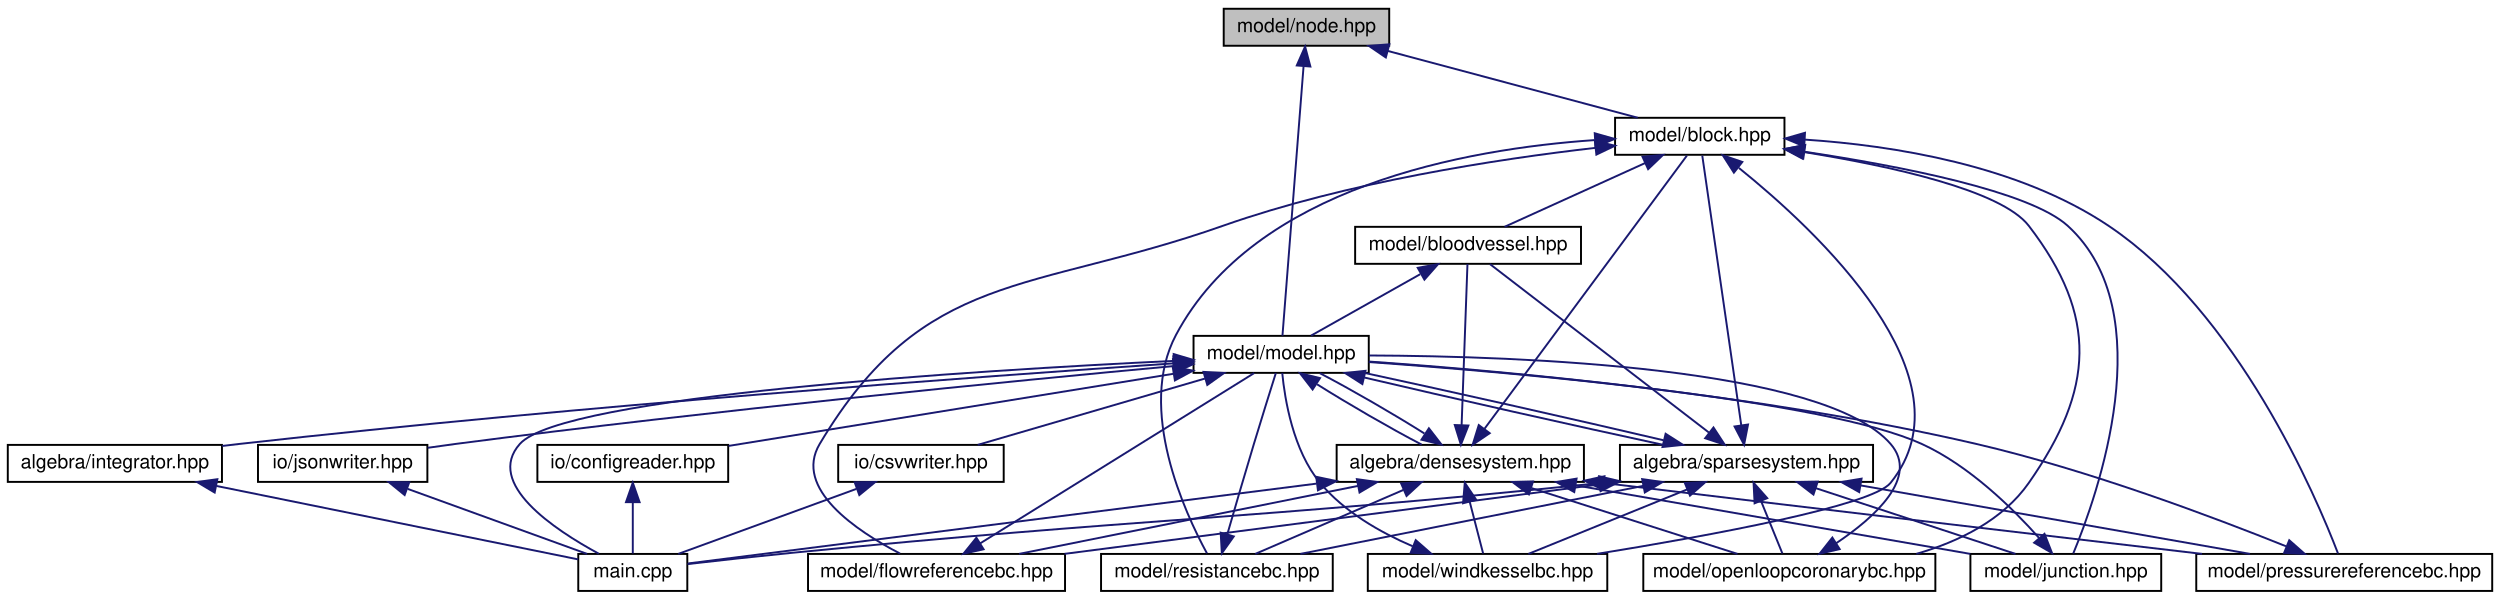
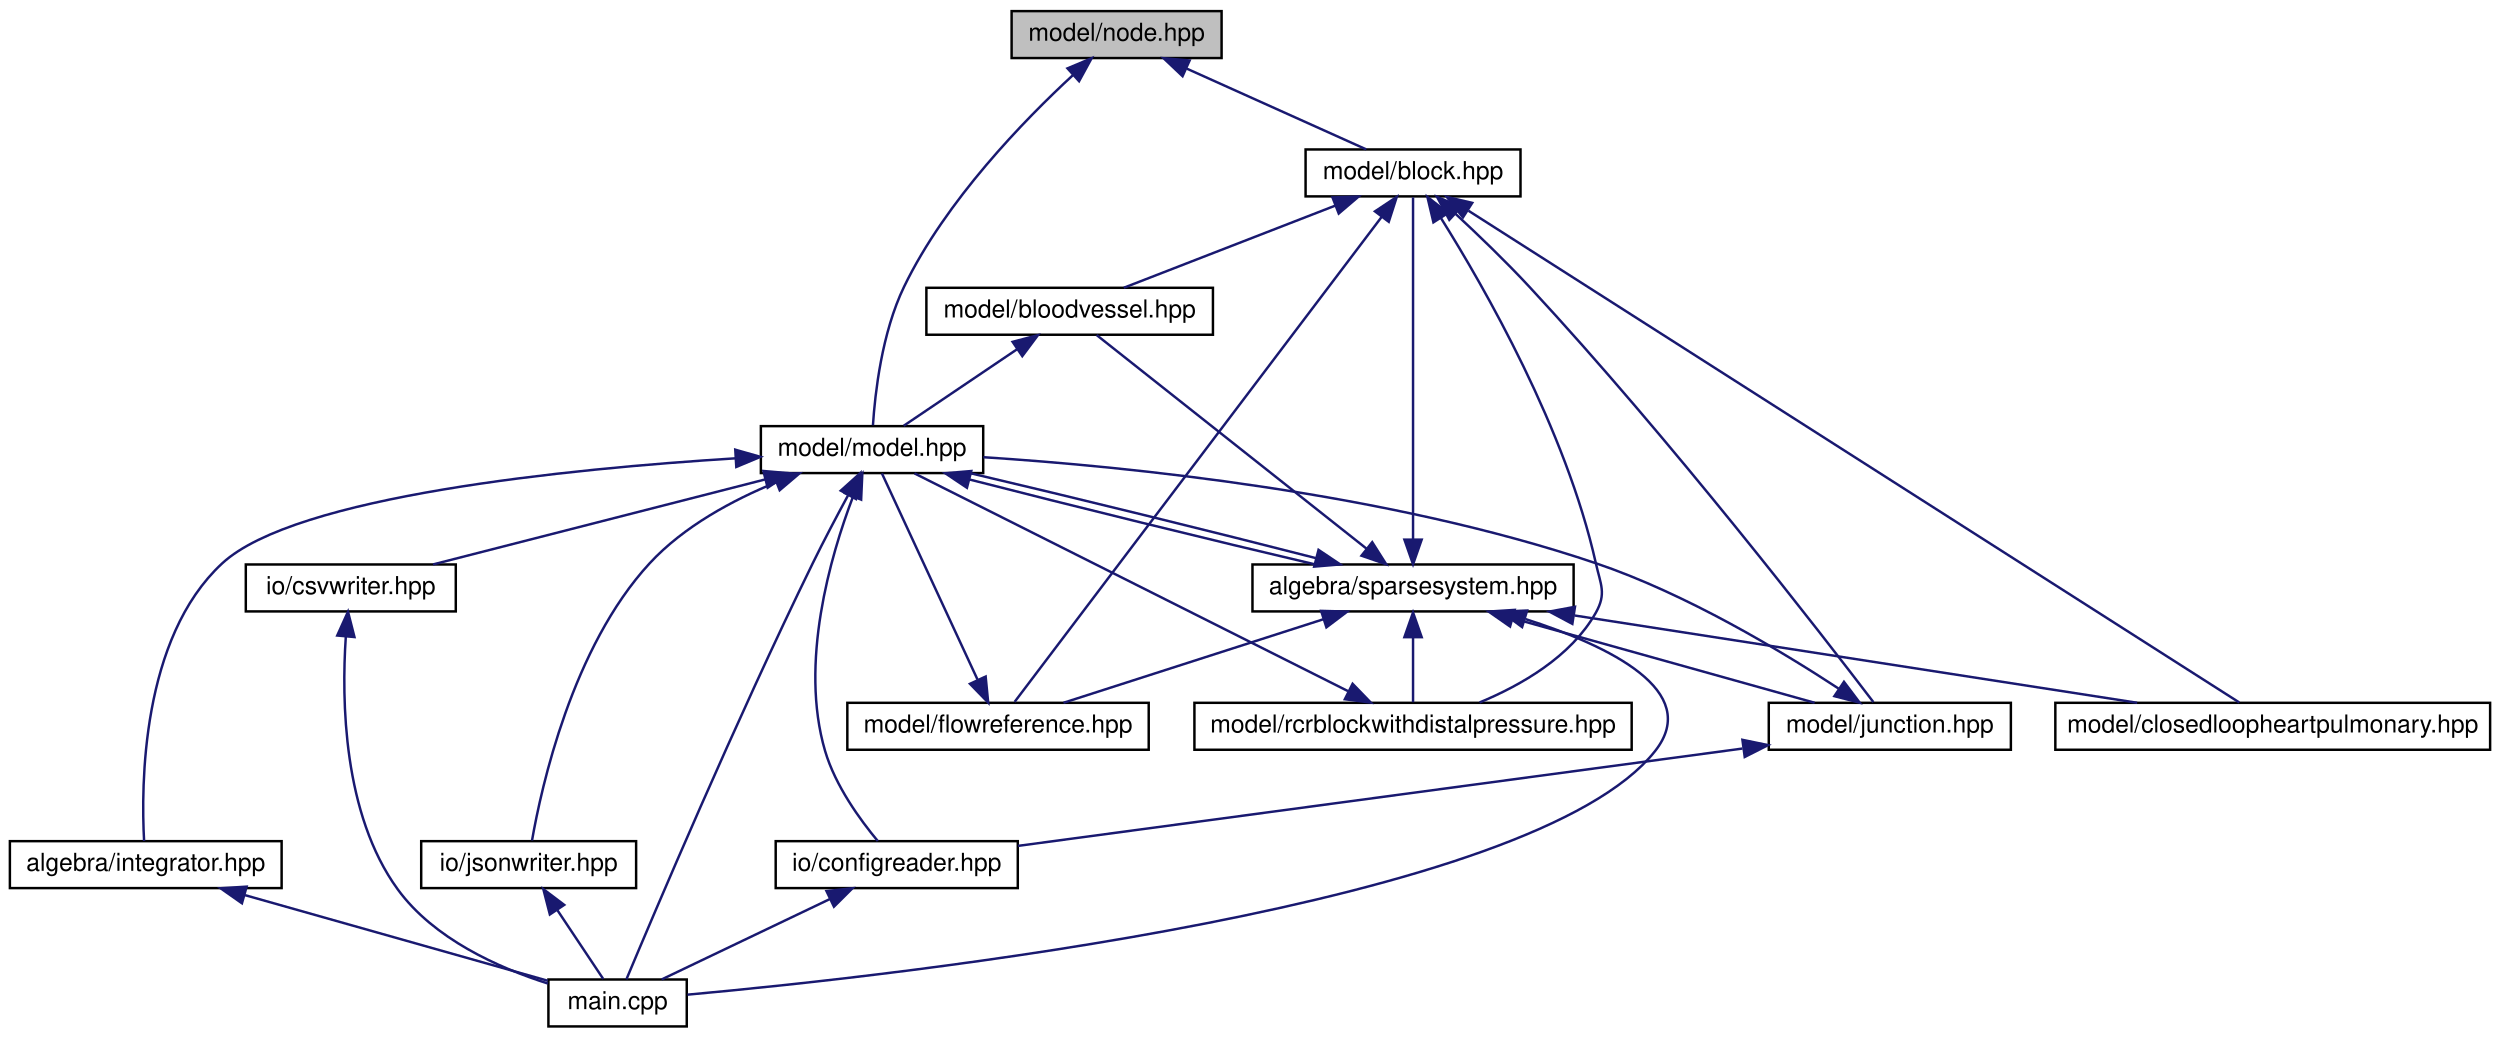
- <svg xmlns="http://www.w3.org/2000/svg" xmlns:xlink="http://www.w3.org/1999/xlink" width="1284pt" height="308pt" viewBox="0.00 0.00 1284.00 308.00">
-   <g id="graph0" class="graph" transform="scale(1 1) rotate(0) translate(4 304)">
+ <svg xmlns="http://www.w3.org/2000/svg" xmlns:xlink="http://www.w3.org/1999/xlink" width="1012pt" height="420pt" viewBox="0.00 0.00 1012.00 420.00">
+   <g id="graph0" class="graph" transform="scale(1 1) rotate(0) translate(4 416)">
    <g id="node1" class="node">
      <g id="a_node1">
        <a xlink:title="MODEL::Node source file.">
-           <polygon fill="#bfbfbf" stroke="black" points="624.5,-280.5 624.5,-299.5 709.5,-299.5 709.5,-280.5 624.5,-280.5" />
-           <text text-anchor="middle" x="667" y="-287.5" font-family="Helvetica,sans-Serif" font-size="10.00">model/node.hpp</text>
+           <polygon fill="#bfbfbf" stroke="black" points="405.5,-392.5 405.5,-411.5 490.5,-411.5 490.5,-392.5 405.5,-392.5" />
+           <text text-anchor="middle" x="448" y="-399.5" font-family="Helvetica,sans-Serif" font-size="10.00">model/node.hpp</text>
        </a>
      </g>
    </g>
    <g id="node2" class="node">
      <g id="a_node2">
        <a xlink:href="block_8hpp.html" target="_top" xlink:title="MODEL::Block source file.">
-           <polygon fill="none" stroke="black" points="825.5,-224.5 825.5,-243.5 912.5,-243.5 912.5,-224.5 825.5,-224.5" />
-           <text text-anchor="middle" x="869" y="-231.5" font-family="Helvetica,sans-Serif" font-size="10.00">model/block.hpp</text>
+           <polygon fill="none" stroke="black" points="524.5,-336.5 524.5,-355.5 611.5,-355.5 611.5,-336.5 524.5,-336.5" />
+           <text text-anchor="middle" x="568" y="-343.5" font-family="Helvetica,sans-Serif" font-size="10.00">model/block.hpp</text>
        </a>
      </g>
    </g>
    <g id="edge1" class="edge">
-       <path fill="none" stroke="midnightblue" d="M708.79,-277.83C746.93,-267.63 802.48,-252.78 837.14,-243.52" />
-       <polygon fill="midnightblue" stroke="midnightblue" points="707.76,-274.48 699.01,-280.44 709.57,-281.24 707.76,-274.48" />
+       <path fill="none" stroke="midnightblue" d="M476.37,-388.23C498.82,-378.13 529.54,-364.31 549.07,-355.52" />
+       <polygon fill="midnightblue" stroke="midnightblue" points="474.7,-385.15 467.01,-392.44 477.57,-391.53 474.7,-385.15" />
    </g>
    <g id="node4" class="node">
      <g id="a_node4">
        <a xlink:href="model_8hpp.html" target="_top" xlink:title="MODEL::Model source file.">
-           <polygon fill="none" stroke="black" points="609,-112.5 609,-131.5 699,-131.5 699,-112.5 609,-112.5" />
-           <text text-anchor="middle" x="654" y="-119.5" font-family="Helvetica,sans-Serif" font-size="10.00">model/model.hpp</text>
-         </a>
-       </g>
-     </g>
-     <g id="edge47" class="edge">
-       <path fill="none" stroke="midnightblue" d="M665.51,-269.93C662.69,-233.92 656.68,-157.23 654.67,-131.57" />
-       <polygon fill="midnightblue" stroke="midnightblue" points="662.03,-270.38 666.3,-280.08 669.01,-269.83 662.03,-270.38" />
+           <polygon fill="none" stroke="black" points="304,-224.5 304,-243.5 394,-243.5 394,-224.5 304,-224.5" />
+           <text text-anchor="middle" x="349" y="-231.5" font-family="Helvetica,sans-Serif" font-size="10.00">model/model.hpp</text>
+         </a>
+       </g>
+     </g>
+     <g id="edge30" class="edge">
+       <path fill="none" stroke="midnightblue" d="M430.44,-385.7C410.59,-367.38 378.86,-334.79 362,-300 352.96,-281.36 350.21,-256.8 349.37,-243.86" />
+       <polygon fill="midnightblue" stroke="midnightblue" points="428.12,-388.33 437.89,-392.43 432.81,-383.13 428.12,-388.33" />
    </g>
    <g id="node3" class="node">
      <g id="a_node3">
        <a xlink:href="bloodvessel_8hpp.html" target="_top" xlink:title="MODEL::BloodVessel source file.">
-           <polygon fill="none" stroke="black" points="692,-168.5 692,-187.5 808,-187.5 808,-168.5 692,-168.5" />
-           <text text-anchor="middle" x="750" y="-175.5" font-family="Helvetica,sans-Serif" font-size="10.00">model/bloodvessel.hpp</text>
+           <polygon fill="none" stroke="black" points="371,-280.5 371,-299.5 487,-299.5 487,-280.5 371,-280.5" />
+           <text text-anchor="middle" x="429" y="-287.5" font-family="Helvetica,sans-Serif" font-size="10.00">model/bloodvessel.hpp</text>
        </a>
      </g>
    </g>
    <g id="edge2" class="edge">
-       <path fill="none" stroke="midnightblue" d="M840.86,-220.23C818.6,-210.13 788.14,-196.31 768.77,-187.52" />
-       <polygon fill="midnightblue" stroke="midnightblue" points="839.59,-223.5 850.14,-224.44 842.48,-217.12 839.59,-223.5" />
-     </g>
-     <g id="node7" class="node">
-       <g id="a_node7">
-         <a xlink:href="flowreferencebc_8hpp.html" target="_top" xlink:title="MODEL::FlowReferenceBC source file.">
-           <polygon fill="none" stroke="black" points="411,-0.5 411,-19.5 543,-19.5 543,-0.5 411,-0.5" />
-           <text text-anchor="middle" x="477" y="-7.5" font-family="Helvetica,sans-Serif" font-size="10.00">model/flowreferencebc.hpp</text>
-         </a>
-       </g>
-     </g>
-     <g id="edge41" class="edge">
-       <path fill="none" stroke="midnightblue" d="M815.41,-228.06C764.92,-222.26 687.73,-210.46 624,-188 525.34,-153.23 470.55,-165.86 417,-76 403.32,-53.04 435.96,-31.27 458.27,-19.67" />
-       <polygon fill="midnightblue" stroke="midnightblue" points="815.13,-231.55 825.45,-229.17 815.9,-224.59 815.13,-231.55" />
+       <path fill="none" stroke="midnightblue" d="M536.52,-332.77C510.41,-322.63 473.96,-308.47 450.92,-299.52" />
+       <polygon fill="midnightblue" stroke="midnightblue" points="535.39,-336.08 545.98,-336.44 537.92,-329.56 535.39,-336.08" />
    </g>
    <g id="node8" class="node">
      <g id="a_node8">
-         <a xlink:href="junction_8hpp.html" target="_top" xlink:title="MODEL::Junction source file.">
-           <polygon fill="none" stroke="black" points="1008,-0.5 1008,-19.5 1106,-19.5 1106,-0.5 1008,-0.5" />
-           <text text-anchor="middle" x="1057" y="-7.5" font-family="Helvetica,sans-Serif" font-size="10.00">model/junction.hpp</text>
-         </a>
-       </g>
-     </g>
-     <g id="edge42" class="edge">
-       <path fill="none" stroke="midnightblue" d="M922.86,-226.06C971.51,-218.77 1038.39,-205.86 1058,-188 1106.85,-143.51 1072.94,-48.91 1060.83,-19.74" />
-       <polygon fill="midnightblue" stroke="midnightblue" points="922.17,-222.62 912.78,-227.53 923.18,-229.55 922.17,-222.62" />
+         <a xlink:href="closedloopheartpulmonary_8hpp.html" target="_top" xlink:title="MODEL::ClosedLoopHeartPulmonary source file.">
+           <polygon fill="none" stroke="black" points="828,-112.5 828,-131.5 1004,-131.5 1004,-112.5 828,-112.5" />
+           <text text-anchor="middle" x="916" y="-119.5" font-family="Helvetica,sans-Serif" font-size="10.00">model/closedloopheartpulmonary.hpp</text>
+         </a>
+       </g>
+     </g>
+     <g id="edge26" class="edge">
+       <path fill="none" stroke="midnightblue" d="M590.45,-330.68C656.63,-288.46 849.56,-165.39 902.45,-131.64" />
+       <polygon fill="midnightblue" stroke="midnightblue" points="588.19,-327.97 581.64,-336.3 591.96,-333.87 588.19,-327.97" />
    </g>
    <g id="node9" class="node">
      <g id="a_node9">
-         <a xlink:href="openloopcoronarybc_8hpp.html" target="_top" xlink:title="MODEL::OpenLoopCoronaryBC source file.">
-           <polygon fill="none" stroke="black" points="840,-0.5 840,-19.5 990,-19.5 990,-0.5 840,-0.5" />
-           <text text-anchor="middle" x="915" y="-7.5" font-family="Helvetica,sans-Serif" font-size="10.00">model/openloopcoronarybc.hpp</text>
-         </a>
-       </g>
-     </g>
-     <g id="edge43" class="edge">
-       <path fill="none" stroke="midnightblue" d="M922.52,-225.9C966.54,-218.83 1023.88,-206.37 1038,-188 1073.75,-141.48 1071.61,-104.08 1038,-56 1024.65,-36.9 1002.27,-25.88 980.23,-19.53" />
-       <polygon fill="midnightblue" stroke="midnightblue" points="921.85,-222.46 912.5,-227.45 922.92,-229.38 921.85,-222.46" />
+         <a xlink:href="flowreference_8hpp.html" target="_top" xlink:title="MODEL::FlowReference source file.">
+           <polygon fill="none" stroke="black" points="339,-112.5 339,-131.5 461,-131.5 461,-112.5 339,-112.5" />
+           <text text-anchor="middle" x="400" y="-119.5" font-family="Helvetica,sans-Serif" font-size="10.00">model/flowreference.hpp</text>
+         </a>
+       </g>
+     </g>
+     <g id="edge27" class="edge">
+       <path fill="none" stroke="midnightblue" d="M555.35,-328.28C521.91,-284.1 432.04,-165.34 406.72,-131.88" />
+       <polygon fill="midnightblue" stroke="midnightblue" points="552.59,-330.44 561.41,-336.3 558.17,-326.21 552.59,-330.44" />
    </g>
    <g id="node10" class="node">
      <g id="a_node10">
-         <a xlink:href="pressurereferencebc_8hpp.html" target="_top" xlink:title="MODEL::PressureReferenceBC source file.">
-           <polygon fill="none" stroke="black" points="1124,-0.5 1124,-19.5 1276,-19.5 1276,-0.5 1124,-0.5" />
-           <text text-anchor="middle" x="1200" y="-7.5" font-family="Helvetica,sans-Serif" font-size="10.00">model/pressurereferencebc.hpp</text>
-         </a>
-       </g>
-     </g>
-     <g id="edge44" class="edge">
-       <path fill="none" stroke="midnightblue" d="M923.05,-232.29C968.19,-229.3 1032.47,-219.23 1079,-188 1145.45,-143.4 1185.63,-48.87 1196.8,-19.73" />
-       <polygon fill="midnightblue" stroke="midnightblue" points="922.65,-228.81 912.86,-232.87 923.04,-235.8 922.65,-228.81" />
-     </g>
-     <g id="node11" class="node">
-       <g id="a_node11">
-         <a xlink:href="resistancebc_8hpp.html" target="_top" xlink:title="MODEL::ResistanceBC source file.">
-           <polygon fill="none" stroke="black" points="561.5,-0.5 561.5,-19.5 680.5,-19.5 680.5,-0.5 561.5,-0.5" />
-           <text text-anchor="middle" x="621" y="-7.5" font-family="Helvetica,sans-Serif" font-size="10.00">model/resistancebc.hpp</text>
-         </a>
-       </g>
-     </g>
-     <g id="edge45" class="edge">
-       <path fill="none" stroke="midnightblue" d="M815,-232.05C748.81,-227.48 640.45,-208.09 600,-132 579.78,-93.97 604.55,-40.62 615.89,-19.8" />
-       <polygon fill="midnightblue" stroke="midnightblue" points="815.06,-235.55 825.25,-232.66 815.47,-228.57 815.06,-235.55" />
+         <a xlink:href="junction_8hpp.html" target="_top" xlink:title="MODEL::Junction source file.">
+           <polygon fill="none" stroke="black" points="712,-112.5 712,-131.5 810,-131.5 810,-112.5 712,-112.5" />
+           <text text-anchor="middle" x="761" y="-119.5" font-family="Helvetica,sans-Serif" font-size="10.00">model/junction.hpp</text>
+         </a>
+       </g>
+     </g>
+     <g id="edge28" class="edge">
+       <path fill="none" stroke="midnightblue" d="M585.05,-329.58C594.19,-321.1 605.49,-310.24 615,-300 672.19,-238.41 734.29,-158.11 754.35,-131.78" />
+       <polygon fill="midnightblue" stroke="midnightblue" points="582.68,-327.01 577.68,-336.35 587.42,-332.16 582.68,-327.01" />
    </g>
    <g id="node12" class="node">
      <g id="a_node12">
-         <a xlink:href="windkesselbc_8hpp.html" target="_top" xlink:title="MODEL::WindkesselBC source file.">
-           <polygon fill="none" stroke="black" points="698.5,-0.5 698.5,-19.5 821.5,-19.5 821.5,-0.5 698.5,-0.5" />
-           <text text-anchor="middle" x="760" y="-7.5" font-family="Helvetica,sans-Serif" font-size="10.00">model/windkesselbc.hpp</text>
-         </a>
-       </g>
-     </g>
-     <g id="edge46" class="edge">
-       <path fill="none" stroke="midnightblue" d="M889.08,-217.76C928.9,-185.72 1010.44,-109.9 967,-56 957.48,-44.19 874.24,-28.91 816.26,-19.54" />
-       <polygon fill="midnightblue" stroke="midnightblue" points="886.53,-215.32 880.83,-224.25 890.85,-220.82 886.53,-215.32" />
+         <a xlink:href="rcrblockwithdistalpressure_8hpp.html" target="_top" xlink:title="MODEL::RCRBlockWithDistalPressure source file.">
+           <polygon fill="none" stroke="black" points="479.5,-112.5 479.5,-131.5 656.5,-131.5 656.5,-112.5 479.5,-112.5" />
+           <text text-anchor="middle" x="568" y="-119.5" font-family="Helvetica,sans-Serif" font-size="10.00">model/rcrblockwithdistalpressure.hpp</text>
+         </a>
+       </g>
+     </g>
+     <g id="edge29" class="edge">
+       <path fill="none" stroke="midnightblue" d="M579.32,-327.69C596.86,-299.71 629.87,-242.19 642,-188 643.94,-179.33 646.36,-175.75 642,-168 631.98,-150.18 611.72,-138.59 594.93,-131.64" />
+       <polygon fill="midnightblue" stroke="midnightblue" points="576.25,-325.99 573.81,-336.3 582.15,-329.76 576.25,-325.99" />
    </g>
    <g id="edge3" class="edge">
-       <path fill="none" stroke="midnightblue" d="M725.43,-163.18C707.76,-153.24 684.49,-140.15 669.39,-131.65" />
-       <polygon fill="midnightblue" stroke="midnightblue" points="724.14,-166.47 734.58,-168.32 727.58,-160.37 724.14,-166.47" />
+       <path fill="none" stroke="midnightblue" d="M407.7,-274.62C393.08,-264.76 374.17,-251.99 361.82,-243.65" />
+       <polygon fill="midnightblue" stroke="midnightblue" points="405.9,-277.63 416.15,-280.32 409.82,-271.83 405.9,-277.63" />
    </g>
    <g id="node5" class="node">
      <g id="a_node5">
-         <a xlink:href="densesystem_8hpp.html" target="_top" xlink:title="ALGEBRA::DenseSystem source file.">
-           <polygon fill="none" stroke="black" points="682.5,-56.5 682.5,-75.5 809.5,-75.5 809.5,-56.5 682.5,-56.5" />
-           <text text-anchor="middle" x="746" y="-63.5" font-family="Helvetica,sans-Serif" font-size="10.00">algebra/densesystem.hpp</text>
+         <a xlink:href="integrator_8hpp.html" target="_top" xlink:title="ALGEBRA::Integrator source file.">
+           <polygon fill="none" stroke="black" points="0,-56.5 0,-75.5 110,-75.5 110,-56.5 0,-56.5" />
+           <text text-anchor="middle" x="55" y="-63.5" font-family="Helvetica,sans-Serif" font-size="10.00">algebra/integrator.hpp</text>
        </a>
      </g>
    </g>
    <g id="edge4" class="edge">
-       <path fill="none" stroke="midnightblue" d="M672.45,-106.62C688.07,-96.76 710.13,-83.99 726.15,-75.65" />
-       <polygon fill="midnightblue" stroke="midnightblue" points="670.15,-103.94 663.67,-112.32 673.96,-109.81 670.15,-103.94" />
+       <path fill="none" stroke="midnightblue" d="M293.69,-230.47C225.66,-226.21 115.52,-215.21 86,-188 53.15,-157.72 53.1,-97.82 54.33,-75.58" />
+       <polygon fill="midnightblue" stroke="midnightblue" points="293.63,-233.97 303.82,-231.07 294.05,-226.98 293.63,-233.97" />
    </g>
    <g id="node6" class="node">
      <g id="a_node6">
        <a xlink:href="main_8cpp.html" target="_top" xlink:title="Main routine of svZeroDSolver.">
-           <polygon fill="none" stroke="black" points="293,-0.5 293,-19.5 349,-19.5 349,-0.5 293,-0.5" />
-           <text text-anchor="middle" x="321" y="-7.5" font-family="Helvetica,sans-Serif" font-size="10.00">main.cpp</text>
-         </a>
-       </g>
-     </g>
-     <g id="edge40" class="edge">
-       <path fill="none" stroke="midnightblue" d="M598.79,-118.65C496.29,-113.71 284.95,-100.62 263,-76 244.98,-55.79 280.52,-32.06 303.53,-19.62" />
-       <polygon fill="midnightblue" stroke="midnightblue" points="598.8,-122.15 608.95,-119.13 599.13,-115.16 598.8,-122.15" />
+           <polygon fill="none" stroke="black" points="218,-0.5 218,-19.5 274,-19.5 274,-0.5 218,-0.5" />
+           <text text-anchor="middle" x="246" y="-7.5" font-family="Helvetica,sans-Serif" font-size="10.00">main.cpp</text>
+         </a>
+       </g>
+     </g>
+     <g id="edge25" class="edge">
+       <path fill="none" stroke="midnightblue" d="M339.27,-215.45C334.79,-207.19 329.48,-197.16 325,-188 293.8,-124.22 260.37,-45.33 249.57,-19.57" />
+       <polygon fill="midnightblue" stroke="midnightblue" points="336.34,-217.38 344.22,-224.47 342.48,-214.01 336.34,-217.38" />
+     </g>
+     <g id="node7" class="node">
+       <g id="a_node7">
+         <a xlink:href="sparsesystem_8hpp.html" target="_top" xlink:title="ALGEBRA::SparseSystem source file.">
+           <polygon fill="none" stroke="black" points="503,-168.5 503,-187.5 633,-187.5 633,-168.5 503,-168.5" />
+           <text text-anchor="middle" x="568" y="-175.5" font-family="Helvetica,sans-Serif" font-size="10.00">algebra/sparsesystem.hpp</text>
+         </a>
+       </g>
+     </g>
+     <g id="edge6" class="edge">
+       <path fill="none" stroke="midnightblue" d="M388.46,-221.89C428.11,-211.7 488.68,-196.8 528.38,-187.52" />
+       <polygon fill="midnightblue" stroke="midnightblue" points="387.42,-218.55 378.61,-224.44 389.17,-225.33 387.42,-218.55" />
+     </g>
+     <g id="node11" class="node">
+       <g id="a_node11">
+         <a xlink:href="configreader_8hpp.html" target="_top" xlink:title="IO::ConfigReader source file.">
+           <polygon fill="none" stroke="black" points="310,-56.5 310,-75.5 408,-75.5 408,-56.5 310,-56.5" />
+           <text text-anchor="middle" x="359" y="-63.5" font-family="Helvetica,sans-Serif" font-size="10.00">io/configreader.hpp</text>
+         </a>
+       </g>
+     </g>
+     <g id="edge20" class="edge">
+       <path fill="none" stroke="midnightblue" d="M341.23,-214.76C332.13,-190.79 319.54,-147.56 330,-112 334.15,-97.91 344.22,-84.07 351.33,-75.54" />
+       <polygon fill="midnightblue" stroke="midnightblue" points="338.1,-216.35 345.07,-224.32 344.59,-213.74 338.1,-216.35" />
    </g>
    <g id="node13" class="node">
      <g id="a_node13">
-         <a xlink:href="integrator_8hpp.html" target="_top" xlink:title="ALGEBRA::Integrator source file.">
-           <polygon fill="none" stroke="black" points="0,-56.5 0,-75.5 110,-75.5 110,-56.5 0,-56.5" />
-           <text text-anchor="middle" x="55" y="-63.5" font-family="Helvetica,sans-Serif" font-size="10.00">algebra/integrator.hpp</text>
+         <a xlink:href="csvwriter_8hpp.html" target="_top" xlink:title="IO::write_csv source file.">
+           <polygon fill="none" stroke="black" points="95.5,-168.5 95.5,-187.5 180.5,-187.5 180.5,-168.5 95.5,-168.5" />
+           <text text-anchor="middle" x="138" y="-175.5" font-family="Helvetica,sans-Serif" font-size="10.00">io/csvwriter.hpp</text>
        </a>
      </g>
    </g>
    <g id="edge21" class="edge">
-       <path fill="none" stroke="midnightblue" d="M598.64,-117.37C501.42,-110.76 293.72,-95.62 119,-76 116.1,-75.67 113.13,-75.32 110.13,-74.95" />
-       <polygon fill="midnightblue" stroke="midnightblue" points="598.61,-120.87 608.82,-118.05 599.08,-113.89 598.61,-120.87" />
+       <path fill="none" stroke="midnightblue" d="M305.86,-221.96C266.01,-211.76 207.64,-196.82 171.28,-187.52" />
+       <polygon fill="midnightblue" stroke="midnightblue" points="305.01,-225.35 315.57,-224.44 306.75,-218.57 305.01,-225.35" />
    </g>
    <g id="node14" class="node">
      <g id="a_node14">
-         <a xlink:href="sparsesystem_8hpp.html" target="_top" xlink:title="ALGEBRA::SparseSystem source file.">
-           <polygon fill="none" stroke="black" points="828,-56.5 828,-75.5 958,-75.5 958,-56.5 828,-56.5" />
-           <text text-anchor="middle" x="893" y="-63.5" font-family="Helvetica,sans-Serif" font-size="10.00">algebra/sparsesystem.hpp</text>
+         <a xlink:href="jsonwriter_8hpp.html" target="_top" xlink:title="IO::write_json source file.">
+           <polygon fill="none" stroke="black" points="166.5,-56.5 166.5,-75.5 253.5,-75.5 253.5,-56.5 166.5,-56.5" />
+           <text text-anchor="middle" x="210" y="-63.5" font-family="Helvetica,sans-Serif" font-size="10.00">io/jsonwriter.hpp</text>
        </a>
      </g>
    </g>
    <g id="edge23" class="edge">
-       <path fill="none" stroke="midnightblue" d="M696.75,-110.09C740.15,-99.89 806.81,-84.86 850.23,-75.52" />
-       <polygon fill="midnightblue" stroke="midnightblue" points="695.71,-106.74 686.78,-112.44 697.32,-113.55 695.71,-106.74" />
-     </g>
-     <g id="node15" class="node">
-       <g id="a_node15">
-         <a xlink:href="configreader_8hpp.html" target="_top" xlink:title="IO::ConfigReader source file.">
-           <polygon fill="none" stroke="black" points="272,-56.5 272,-75.5 370,-75.5 370,-56.5 272,-56.5" />
-           <text text-anchor="middle" x="321" y="-63.5" font-family="Helvetica,sans-Serif" font-size="10.00">io/configreader.hpp</text>
-         </a>
-       </g>
-     </g>
-     <g id="edge34" class="edge">
-       <path fill="none" stroke="midnightblue" d="M598.48,-112C534.75,-101.66 431.18,-84.87 370.22,-74.98" />
-       <polygon fill="midnightblue" stroke="midnightblue" points="598.31,-115.52 608.74,-113.66 599.43,-108.61 598.31,-115.52" />
-     </g>
-     <g id="node16" class="node">
-       <g id="a_node16">
-         <a xlink:href="csvwriter_8hpp.html" target="_top" xlink:title="IO::write_csv source file.">
-           <polygon fill="none" stroke="black" points="426.5,-56.5 426.5,-75.5 511.5,-75.5 511.5,-56.5 426.5,-56.5" />
-           <text text-anchor="middle" x="469" y="-63.5" font-family="Helvetica,sans-Serif" font-size="10.00">io/csvwriter.hpp</text>
-         </a>
-       </g>
-     </g>
-     <g id="edge36" class="edge">
-       <path fill="none" stroke="midnightblue" d="M614.83,-109.57C579.93,-99.38 529.65,-84.7 498.18,-75.52" />
-       <polygon fill="midnightblue" stroke="midnightblue" points="614.11,-113 624.69,-112.44 616.07,-106.28 614.11,-113" />
-     </g>
-     <g id="node17" class="node">
-       <g id="a_node17">
-         <a xlink:href="jsonwriter_8hpp.html" target="_top" xlink:title="IO::write_json source file.">
-           <polygon fill="none" stroke="black" points="128.5,-56.5 128.5,-75.5 215.5,-75.5 215.5,-56.5 128.5,-56.5" />
-           <text text-anchor="middle" x="172" y="-63.5" font-family="Helvetica,sans-Serif" font-size="10.00">io/jsonwriter.hpp</text>
-         </a>
-       </g>
-     </g>
-     <g id="edge38" class="edge">
-       <path fill="none" stroke="midnightblue" d="M598.76,-115.99C517.74,-108.46 361.98,-93.23 230,-76 225.35,-75.39 220.5,-74.71 215.67,-74.01" />
-       <polygon fill="midnightblue" stroke="midnightblue" points="598.45,-119.48 608.73,-116.92 599.1,-112.51 598.45,-119.48" />
-     </g>
-     <g id="edge6" class="edge">
-       <path fill="none" stroke="midnightblue" d="M758.42,-83.76C784.19,-118.54 842.69,-197.49 862.39,-224.08" />
-       <polygon fill="midnightblue" stroke="midnightblue" points="761.11,-81.52 752.35,-75.57 755.49,-85.69 761.11,-81.52" />
+       <path fill="none" stroke="midnightblue" d="M310.23,-220.78C292.67,-213.6 272.8,-202.94 259,-188 227.62,-154.04 215.14,-97.37 211.36,-75.75" />
+       <polygon fill="midnightblue" stroke="midnightblue" points="309.1,-224.1 319.69,-224.42 311.61,-217.56 309.1,-224.1" />
+     </g>
+     <g id="edge5" class="edge">
+       <path fill="none" stroke="midnightblue" d="M95.15,-53.65C131.89,-43.26 185.32,-28.16 217.75,-18.99" />
+       <polygon fill="midnightblue" stroke="midnightblue" points="93.94,-50.35 85.26,-56.44 95.84,-57.09 93.94,-50.35" />
+     </g>
+     <g id="edge8" class="edge">
+       <path fill="none" stroke="midnightblue" d="M568,-197.58C568,-233.21 568,-309.95 568,-336.08" />
+       <polygon fill="midnightblue" stroke="midnightblue" points="571.5,-197.57 568,-187.57 564.5,-197.57 571.5,-197.57" />
+     </g>
+     <g id="edge9" class="edge">
+       <path fill="none" stroke="midnightblue" d="M549.26,-193.83C519.79,-217.15 463.56,-261.65 439.91,-280.37" />
+       <polygon fill="midnightblue" stroke="midnightblue" points="551.47,-196.54 557.14,-187.59 547.13,-191.05 551.47,-196.54" />
+     </g>
+     <g id="edge17" class="edge">
+       <path fill="none" stroke="midnightblue" d="M528.71,-190.06C489.13,-200.25 428.55,-215.14 388.79,-224.44" />
+       <polygon fill="midnightblue" stroke="midnightblue" points="529.74,-193.41 538.54,-187.52 527.98,-186.63 529.74,-193.41" />
    </g>
    <g id="edge7" class="edge">
-       <path fill="none" stroke="midnightblue" d="M746.68,-85.6C747.55,-109.67 749.04,-150.62 749.69,-168.37" />
-       <polygon fill="midnightblue" stroke="midnightblue" points="750.17,-85.46 746.31,-75.59 743.18,-85.71 750.17,-85.46" />
+       <path fill="none" stroke="midnightblue" d="M613.51,-165.4C647.51,-154.5 685.09,-136.23 666,-112 616.74,-49.49 360.45,-21.21 274.29,-13.36" />
+       <polygon fill="midnightblue" stroke="midnightblue" points="612.15,-162.16 603.6,-168.42 614.18,-168.86 612.15,-162.16" />
+     </g>
+     <g id="edge10" class="edge">
+       <path fill="none" stroke="midnightblue" d="M633.39,-166.85C699.14,-156.65 799.37,-141.1 861.12,-131.52" />
+       <polygon fill="midnightblue" stroke="midnightblue" points="632.49,-163.45 623.14,-168.44 633.56,-170.37 632.49,-163.45" />
+     </g>
+     <g id="edge11" class="edge">
+       <path fill="none" stroke="midnightblue" d="M531.61,-165.3C499.96,-155.13 454.83,-140.62 426.5,-131.52" />
+       <polygon fill="midnightblue" stroke="midnightblue" points="530.79,-168.72 541.38,-168.44 532.93,-162.05 530.79,-168.72" />
+     </g>
+     <g id="edge13" class="edge">
+       <path fill="none" stroke="midnightblue" d="M608.39,-165.7C644.82,-155.51 697.59,-140.74 730.56,-131.52" />
+       <polygon fill="midnightblue" stroke="midnightblue" points="607.27,-162.38 598.58,-168.44 609.15,-169.12 607.27,-162.38" />
+     </g>
+     <g id="edge18" class="edge">
+       <path fill="none" stroke="midnightblue" d="M568,-157.8C568,-148.91 568,-138.78 568,-131.75" />
+       <polygon fill="midnightblue" stroke="midnightblue" points="564.5,-158.08 568,-168.08 571.5,-158.08 564.5,-158.08" />
    </g>
    <g id="edge12" class="edge">
-       <path fill="none" stroke="midnightblue" d="M727.59,-81.35C711.98,-91.21 689.92,-103.98 673.9,-112.32" />
-       <polygon fill="midnightblue" stroke="midnightblue" points="729.88,-84.04 736.37,-75.65 726.07,-78.17 729.88,-84.04" />
-     </g>
-     <g id="edge5" class="edge">
-       <path fill="none" stroke="midnightblue" d="M672.2,-55.62C576.66,-43.48 414.68,-22.9 349.46,-14.62" />
-       <polygon fill="midnightblue" stroke="midnightblue" points="672.01,-59.13 682.37,-56.92 672.89,-52.18 672.01,-59.13" />
-     </g>
-     <g id="edge8" class="edge">
-       <path fill="none" stroke="midnightblue" d="M693.56,-54.47C642.72,-44.27 566.56,-28.98 519.42,-19.52" />
-       <polygon fill="midnightblue" stroke="midnightblue" points="692.88,-57.91 703.38,-56.44 694.26,-51.04 692.88,-57.91" />
-     </g>
-     <g id="edge10" class="edge">
-       <path fill="none" stroke="midnightblue" d="M805.16,-54.73C863.93,-44.52 953,-29.06 1007.95,-19.52" />
-       <polygon fill="midnightblue" stroke="midnightblue" points="804.53,-51.28 795.28,-56.44 805.73,-58.18 804.53,-51.28" />
-     </g>
-     <g id="edge13" class="edge">
-       <path fill="none" stroke="midnightblue" d="M782.6,-53.3C814.45,-43.13 859.84,-28.62 888.35,-19.52" />
-       <polygon fill="midnightblue" stroke="midnightblue" points="781.24,-50.07 772.78,-56.44 783.37,-56.73 781.24,-50.07" />
+       <path fill="none" stroke="midnightblue" d="M391.68,-140.95C380.56,-164.92 361.31,-206.46 353,-224.37" />
+       <polygon fill="midnightblue" stroke="midnightblue" points="394.99,-142.14 396.02,-131.59 388.64,-139.19 394.99,-142.14" />
+     </g>
+     <g id="edge16" class="edge">
+       <path fill="none" stroke="midnightblue" d="M740.26,-137.26C717.29,-152.33 678.65,-175.6 642,-188 557.29,-216.65 452.6,-227.14 394.07,-230.92" />
+       <polygon fill="midnightblue" stroke="midnightblue" points="742.44,-140.01 748.81,-131.55 738.55,-134.19 742.44,-140.01" />
+     </g>
+     <g id="edge14" class="edge">
+       <path fill="none" stroke="midnightblue" d="M701.35,-112.99C621.67,-102.28 481.97,-83.52 408.07,-73.59" />
+       <polygon fill="midnightblue" stroke="midnightblue" points="701.33,-116.52 711.71,-114.38 702.26,-109.58 701.33,-116.52" />
    </g>
    <g id="edge15" class="edge">
-       <path fill="none" stroke="midnightblue" d="M819.95,-55.89C933.36,-42.22 1052.49,-28.22 1126.95,-19.52" />
-       <polygon fill="midnightblue" stroke="midnightblue" points="819.21,-52.45 809.7,-57.13 820.05,-59.4 819.21,-52.45" />
-     </g>
-     <g id="edge17" class="edge">
-       <path fill="none" stroke="midnightblue" d="M716.76,-52.37C693.35,-42.26 661.16,-28.35 640.71,-19.52" />
-       <polygon fill="midnightblue" stroke="midnightblue" points="715.63,-55.69 726.19,-56.44 718.4,-49.26 715.63,-55.69" />
+       <path fill="none" stroke="midnightblue" d="M332,-52.1C310.89,-42.01 282.14,-28.27 263.82,-19.52" />
+       <polygon fill="midnightblue" stroke="midnightblue" points="330.56,-55.29 341.09,-56.44 333.58,-48.97 330.56,-55.29" />
    </g>
    <g id="edge19" class="edge">
-       <path fill="none" stroke="midnightblue" d="M750.82,-46.4C753.17,-37.36 755.87,-26.94 757.73,-19.75" />
-       <polygon fill="midnightblue" stroke="midnightblue" points="747.43,-45.52 748.31,-56.08 754.21,-47.28 747.43,-45.52" />
-     </g>
-     <g id="edge9" class="edge">
-       <path fill="none" stroke="midnightblue" d="M499.43,-24.94C536.54,-48 609.61,-93.41 640.11,-112.37" />
-       <polygon fill="midnightblue" stroke="midnightblue" points="501.17,-21.9 490.82,-19.59 497.47,-27.84 501.17,-21.9" />
-     </g>
-     <g id="edge11" class="edge">
-       <path fill="none" stroke="midnightblue" d="M1043.3,-27.66C1029.7,-42.95 1007.41,-64.85 983,-76 933.31,-98.69 776.91,-112.44 699.01,-118.06" />
-       <polygon fill="midnightblue" stroke="midnightblue" points="1046.05,-29.82 1049.92,-19.96 1040.74,-25.26 1046.05,-29.82" />
-     </g>
-     <g id="edge14" class="edge">
-       <path fill="none" stroke="midnightblue" d="M939.06,-25C958.99,-38.34 981.84,-58.88 967,-76 932.89,-115.36 777.39,-121.1 699.18,-121.43" />
-       <polygon fill="midnightblue" stroke="midnightblue" points="940.85,-21.99 930.53,-19.59 937.1,-27.9 940.85,-21.99" />
-     </g>
-     <g id="edge16" class="edge">
-       <path fill="none" stroke="midnightblue" d="M1170.1,-23.43C1133.31,-38.23 1068.62,-62.61 1011,-76 900.56,-101.66 767.27,-113.56 699.05,-118.31" />
-       <polygon fill="midnightblue" stroke="midnightblue" points="1171.76,-26.54 1179.71,-19.53 1169.13,-20.05 1171.76,-26.54" />
-     </g>
-     <g id="edge18" class="edge">
-       <path fill="none" stroke="midnightblue" d="M626.32,-29.5C630.08,-42.52 635.28,-60.35 640,-76 643.83,-88.69 648.42,-103.34 651.27,-112.39" />
-       <polygon fill="midnightblue" stroke="midnightblue" points="629.67,-28.49 623.53,-19.85 622.94,-30.42 629.67,-28.49" />
-     </g>
-     <g id="edge20" class="edge">
-       <path fill="none" stroke="midnightblue" d="M721.54,-23.44C704.85,-30.59 686.34,-41.16 674,-56 660.11,-72.7 655.86,-98.98 654.56,-112.43" />
-       <polygon fill="midnightblue" stroke="midnightblue" points="723.11,-26.59 731.1,-19.62 720.51,-20.09 723.11,-26.59" />
+       <path fill="none" stroke="midnightblue" d="M541.69,-136.22C496.26,-159.04 404.32,-205.21 366.18,-224.37" />
+       <polygon fill="midnightblue" stroke="midnightblue" points="543.53,-139.21 550.9,-131.59 540.39,-132.95 543.53,-139.21" />
    </g>
    <g id="edge22" class="edge">
-       <path fill="none" stroke="midnightblue" d="M107.17,-54.41C162.81,-43.11 248.87,-25.64 292.92,-16.7" />
-       <polygon fill="midnightblue" stroke="midnightblue" points="106.25,-51.02 97.15,-56.44 107.64,-57.88 106.25,-51.02" />
-     </g>
-     <g id="edge25" class="edge">
-       <path fill="none" stroke="midnightblue" d="M890.31,-85.58C885.16,-121.21 874.07,-197.95 870.29,-224.08" />
-       <polygon fill="midnightblue" stroke="midnightblue" points="893.79,-85.97 891.76,-75.57 886.87,-84.96 893.79,-85.97" />
-     </g>
-     <g id="edge26" class="edge">
-       <path fill="none" stroke="midnightblue" d="M873.72,-81.83C843.4,-105.15 785.55,-149.65 761.22,-168.37" />
-       <polygon fill="midnightblue" stroke="midnightblue" points="876.04,-84.46 881.83,-75.59 871.77,-78.91 876.04,-84.46" />
-     </g>
-     <g id="edge29" class="edge">
-       <path fill="none" stroke="midnightblue" d="M850.44,-77.87C807.1,-88.06 740.44,-103.08 696.96,-112.44" />
-       <polygon fill="midnightblue" stroke="midnightblue" points="851.46,-81.22 860.39,-75.52 849.85,-74.41 851.46,-81.22" />
+       <path fill="none" stroke="midnightblue" d="M135.98,-158.2C134.25,-132.58 134.86,-86.41 157,-56 171.57,-35.98 197.63,-24.29 217.8,-17.86" />
+       <polygon fill="midnightblue" stroke="midnightblue" points="132.51,-158.74 136.87,-168.39 139.49,-158.12 132.51,-158.74" />
    </g>
    <g id="edge24" class="edge">
-       <path fill="none" stroke="midnightblue" d="M817.57,-55.88C632.28,-36.81 583.87,-37.95 402,-20 384.4,-18.26 364.67,-16.08 349.1,-14.29" />
-       <polygon fill="midnightblue" stroke="midnightblue" points="817.34,-59.38 827.64,-56.93 818.06,-52.41 817.34,-59.38" />
-     </g>
-     <g id="edge27" class="edge">
-       <path fill="none" stroke="midnightblue" d="M817.24,-55.17C738.75,-44.98 617.34,-29.22 542.76,-19.54" />
-       <polygon fill="midnightblue" stroke="midnightblue" points="817.17,-58.69 827.54,-56.5 818.08,-51.74 817.17,-58.69" />
-     </g>
-     <g id="edge28" class="edge">
-       <path fill="none" stroke="midnightblue" d="M928.52,-53.3C959.42,-43.13 1003.47,-28.62 1031.14,-19.52" />
-       <polygon fill="midnightblue" stroke="midnightblue" points="927.39,-49.99 918.99,-56.44 929.58,-56.64 927.39,-49.99" />
-     </g>
-     <g id="edge30" class="edge">
-       <path fill="none" stroke="midnightblue" d="M900.46,-46.69C904.17,-37.59 908.48,-27.01 911.43,-19.75" />
-       <polygon fill="midnightblue" stroke="midnightblue" points="897.16,-45.5 896.63,-56.08 903.65,-48.14 897.16,-45.5" />
-     </g>
-     <g id="edge31" class="edge">
-       <path fill="none" stroke="midnightblue" d="M951.76,-54.66C1009.78,-44.46 1097.45,-29.04 1151.58,-19.52" />
-       <polygon fill="midnightblue" stroke="midnightblue" points="950.89,-51.26 941.65,-56.44 952.1,-58.16 950.89,-51.26" />
-     </g>
-     <g id="edge32" class="edge">
-       <path fill="none" stroke="midnightblue" d="M839.98,-54.47C788.57,-44.27 711.56,-28.98 663.9,-19.52" />
-       <polygon fill="midnightblue" stroke="midnightblue" points="839.41,-57.93 849.9,-56.44 840.77,-51.06 839.41,-57.93" />
-     </g>
-     <g id="edge33" class="edge">
-       <path fill="none" stroke="midnightblue" d="M862.55,-52.64C837.59,-42.5 802.92,-28.43 780.98,-19.52" />
-       <polygon fill="midnightblue" stroke="midnightblue" points="861.34,-55.92 871.93,-56.44 863.98,-49.44 861.34,-55.92" />
-     </g>
-     <g id="edge35" class="edge">
-       <path fill="none" stroke="midnightblue" d="M321,-45.8C321,-36.91 321,-26.78 321,-19.75" />
-       <polygon fill="midnightblue" stroke="midnightblue" points="317.5,-46.08 321,-56.08 324.5,-46.08 317.5,-46.08" />
-     </g>
-     <g id="edge37" class="edge">
-       <path fill="none" stroke="midnightblue" d="M435.85,-52.91C408.03,-42.75 368.98,-28.51 344.34,-19.52" />
-       <polygon fill="midnightblue" stroke="midnightblue" points="434.96,-56.3 445.55,-56.44 437.35,-49.73 434.96,-56.3" />
-     </g>
-     <g id="edge39" class="edge">
-       <path fill="none" stroke="midnightblue" d="M205.37,-52.91C233.38,-42.75 272.7,-28.51 297.5,-19.52" />
-       <polygon fill="midnightblue" stroke="midnightblue" points="203.82,-49.75 195.61,-56.44 206.2,-56.33 203.82,-49.75" />
+       <path fill="none" stroke="midnightblue" d="M221.62,-47.57C227.82,-38.27 235.17,-27.25 240.17,-19.75" />
+       <polygon fill="midnightblue" stroke="midnightblue" points="218.58,-45.82 215.94,-56.08 224.4,-49.7 218.58,-45.82" />
    </g>
  </g>
</svg>
